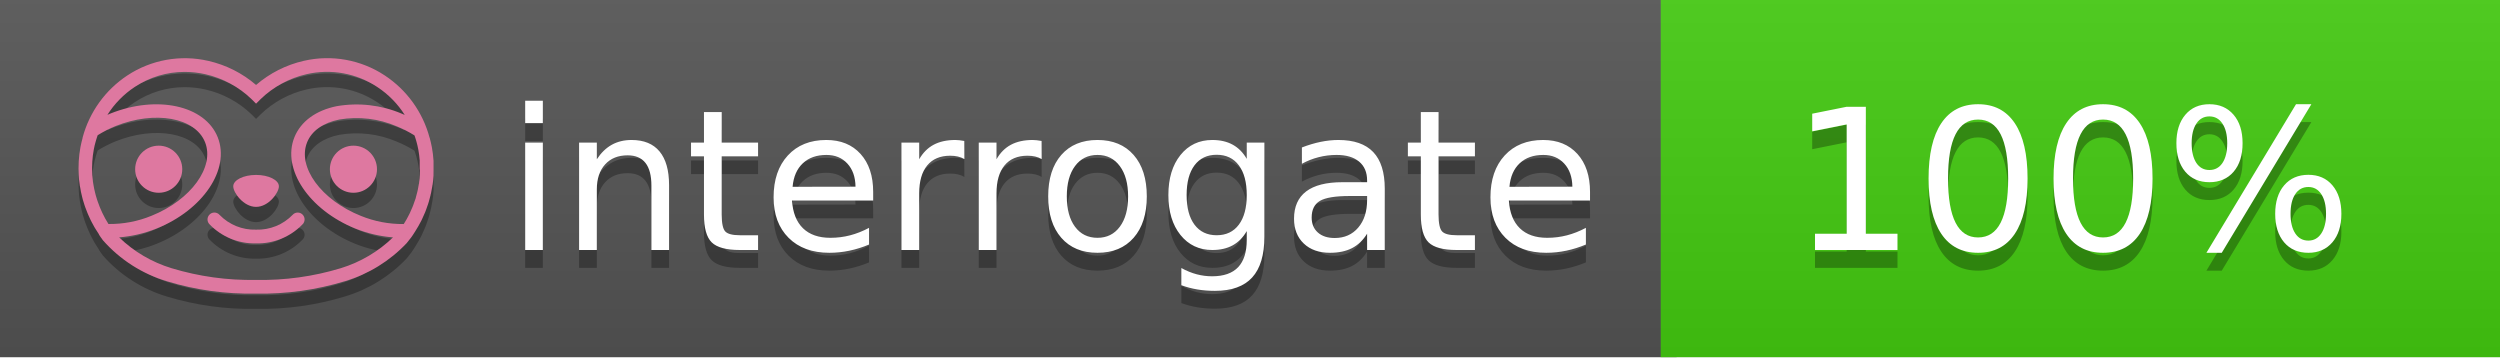
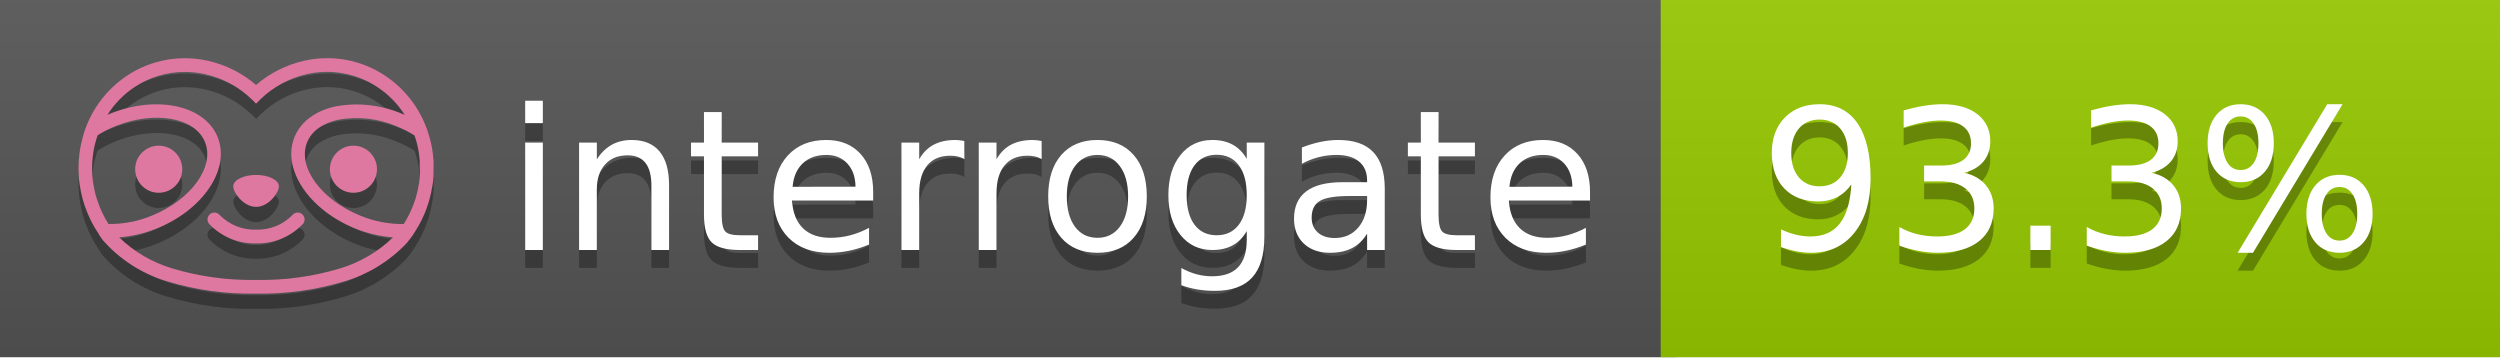
<svg xmlns="http://www.w3.org/2000/svg" width="140" height="20" viewBox="0 0 140 20" version="1.1" xml:space="preserve" style="fill-rule:evenodd;clip-rule:evenodd;stroke-linejoin:round;stroke-miterlimit:2;">
  <g transform="matrix(1,0,0,1,22,0)">
    <g id="backgrounds" transform="matrix(1.32789,0,0,1,-22.3892,0)">
      <rect x="0" y="0" width="71" height="20" style="fill:rgb(85,85,85);" />
    </g>
-     <rect x="71" y="0" width="47" height="20" data-interrogate="color" style="fill:#4c1" />
+     <rect x="71" y="0" width="47" height="20" data-interrogate="color" style="fill:#97CA00" />
    <g transform="matrix(1.19746,0,0,1,-22.3744,-4.85723e-16)">
      <rect x="0" y="0" width="118" height="20" style="fill:url(#_Linear1);" />
    </g>
  </g>
  <g fill="#fff" text-anchor="middle" font-family="DejaVu Sans,Verdana,Geneva,sans-serif" font-size="110">
    <text x="590" y="150" fill="#010101" fill-opacity=".3" transform="scale(.1)" textLength="610">interrogate</text>
    <text x="590" y="140" transform="scale(.1)" textLength="610">interrogate</text>
-     <text x="1160" y="150" fill="#010101" fill-opacity=".3" transform="scale(.1)" textLength="330" data-interrogate="result">100%</text>
-     <text x="1160" y="140" transform="scale(.1)" textLength="330" data-interrogate="result">100%</text>
+     <text x="1160" y="150" fill="#010101" fill-opacity=".3" transform="scale(.1)" textLength="370" data-interrogate="result">93.3%</text>
+     <text x="1160" y="140" transform="scale(.1)" textLength="370" data-interrogate="result">93.3%</text>
  </g>
  <g id="logo-shadow" transform="matrix(0.854876,0,0,0.854876,-6.73514,1.732)">
    <g transform="matrix(0.299012,0,0,0.299012,9.70229,-6.68582)">
      <path d="M50,64.25C52.76,64.25 55,61.13 55,59.75C55,58.37 52.76,57.25 50,57.25C47.24,57.25 45,58.37 45,59.75C45,61.13 47.24,64.25 50,64.25Z" style="fill:rgb(1,1,1);fill-opacity:0.3;fill-rule:nonzero;" />
    </g>
    <g transform="matrix(0.299012,0,0,0.299012,9.70229,-6.68582)">
      <path d="M88,49.05C86.506,43.475 83.018,38.638 78.2,35.46C72.969,32.002 66.539,30.844 60.43,32.26C56.576,33.145 52.995,34.958 50,37.54C46.998,34.958 43.411,33.149 39.55,32.27C33.441,30.853 27.011,32.011 21.78,35.47C16.97,38.652 13.489,43.489 12,49.06L12,49.13C11.82,49.79 11.66,50.46 11.53,51.13C11.146,53.207 11.021,55.323 11.16,57.43C11.16,58.03 11.26,58.63 11.34,59.23C11.34,59.51 11.43,59.79 11.48,60.07C11.53,60.35 11.58,60.68 11.64,60.98C11.7,61.28 11.8,61.69 11.89,62.05C11.98,62.41 11.99,62.47 12.05,62.68C12.16,63.07 12.28,63.46 12.41,63.84L12.58,64.34C12.72,64.74 12.88,65.14 13.04,65.53L13.23,65.98C13.403,66.373 13.583,66.767 13.77,67.16L13.99,67.59C14.19,67.97 14.39,68.35 14.61,68.73L14.87,69.15C15.1,69.52 15.33,69.89 15.58,70.26L15.58,70.32L15.99,70.93C16.14,71.14 16.29,71.36 16.45,71.57C20.206,75.83 25.086,78.95 30.53,80.57C36.839,82.48 43.41,83.385 50,83.25C56.599,83.374 63.177,82.456 69.49,80.53C74.644,78.978 79.303,76.102 83,72.19C83.34,71.78 83.65,71.35 84,70.92L84.18,70.66L84.33,70.44L84.41,70.32C84.55,70.12 84.67,69.9 84.81,69.7C85.07,69.3 85.32,68.89 85.55,68.48C85.78,68.07 86.02,67.65 86.23,67.22C86.31,67.05 86.39,66.88 86.47,66.7C86.67,66.28 86.85,65.87 87.03,65.44L87.23,64.92C87.397,64.487 87.55,64.05 87.69,63.61L87.85,63.09C87.98,62.64 88.1,62.19 88.21,61.74C88.21,61.57 88.3,61.39 88.33,61.22C88.43,60.75 88.52,60.22 88.6,59.79C88.6,59.64 88.66,59.49 88.68,59.33C88.77,58.71 88.84,58.08 88.88,57.45L88.88,54.17C88.817,53.164 88.693,52.162 88.51,51.17C88.38,50.5 88.23,49.84 88.05,49.17L88,49.05ZM85.89,56.44L85.89,57.23C85.89,57.78 85.79,58.32 85.72,58.86C85.72,59.01 85.72,59.15 85.65,59.3C85.59,59.7 85.51,60.11 85.43,60.51L85.32,60.99C85.23,61.38 85.12,61.77 85.01,62.16C85.01,62.31 84.93,62.46 84.88,62.6C84.74,63.04 84.59,63.47 84.42,63.9L84.27,64.28C84.1,64.71 83.91,65.14 83.71,65.56C83.51,65.98 83.43,66.12 83.28,66.4L83.01,66.91C82.83,67.223 82.643,67.537 82.45,67.85L82.35,68.01C79.121,68.047 75.918,67.434 72.93,66.21C64.27,62.74 59,55.52 61.18,50.11C62.18,47.6 64.7,45.82 68.26,45.11C72.489,44.395 76.835,44.908 80.78,46.59C82.141,47.144 83.453,47.813 84.7,48.59C84.76,48.76 84.82,48.93 84.88,49.1C84.94,49.27 85.05,49.63 85.12,49.9C85.28,50.5 85.44,51.1 85.55,51.73C85.691,52.507 85.792,53.292 85.85,54.08L85.85,55.89C85.85,56.12 85.91,56.25 85.91,56.45L85.89,56.44ZM17.66,68C16.668,66.435 15.869,64.756 15.28,63L15.17,62.68C15.06,62.35 14.96,62.01 14.87,61.68C14.823,61.493 14.777,61.31 14.73,61.13C14.66,60.84 14.59,60.55 14.53,60.27C14.47,59.99 14.43,59.72 14.38,59.44C14.33,59.16 14.3,59 14.27,58.78C14.2,58.27 14.15,57.78 14.11,57.23L14.11,57.03C14.008,55.236 14.122,53.437 14.45,51.67C14.56,51.06 14.71,50.46 14.88,49.87C14.96,49.59 15.04,49.32 15.13,49.05C15.22,48.78 15.24,48.72 15.3,48.55C16.548,47.774 17.859,47.105 19.22,46.55C27.86,43.09 36.65,44.67 38.82,50.08C40.99,55.49 35.73,62.74 27.09,66.2C24.101,67.431 20.893,68.043 17.66,68ZM68.57,77.68C62.554,79.508 56.287,80.376 50,80.25C43.737,80.37 37.495,79.506 31.5,77.69C27.185,76.38 23.243,74.062 20,70.93C22.815,70.706 25.58,70.055 28.2,69C38.37,64.92 44.39,56 41.6,49C38.81,42 28.27,39.72 18.1,43.8L17.43,44.09C18.973,41.648 21.019,39.561 23.43,37.97C26.671,35.824 30.473,34.68 34.36,34.68C35.884,34.681 37.404,34.852 38.89,35.19C42.694,36.049 46.191,37.935 49,40.64L50,41.64L51,40.64C53.797,37.937 57.279,36.049 61.07,35.18C66.402,33.947 72.014,34.968 76.57,38C78.98,39.588 81.026,41.671 82.57,44.11L81.9,43.82C77.409,41.921 72.464,41.355 67.66,42.19C63.08,43.12 59.79,45.54 58.39,49.02C55.6,55.97 61.62,64.94 71.79,69.02C74.414,70.07 77.182,70.714 80,70.93C76.776,74.05 72.859,76.363 68.57,77.68Z" style="fill:rgb(1,1,1);fill-opacity:0.3;fill-rule:nonzero;" />
    </g>
    <g transform="matrix(0.299012,0,0,0.299012,9.70229,-6.68582)">
      <circle cx="71.33" cy="56" r="5.16" style="fill:rgb(1,1,1);fill-opacity:0.3;" />
    </g>
    <g transform="matrix(0.299012,0,0,0.299012,9.70229,-6.68582)">
      <circle cx="28.67" cy="56" r="5.16" style="fill:rgb(1,1,1);fill-opacity:0.3;" />
    </g>
    <g transform="matrix(0.299012,0,0,0.299012,9.70229,-6.68582)">
      <path d="M58,66C55.912,68.161 53.003,69.339 50,69.24C46.997,69.339 44.088,68.161 42,66C41.714,65.677 41.302,65.491 40.87,65.491C40.042,65.491 39.361,66.172 39.361,67C39.361,67.368 39.496,67.724 39.74,68C42.403,70.804 46.134,72.35 50,72.25C53.862,72.347 57.59,70.802 60.25,68C60.495,67.725 60.63,67.369 60.63,67C60.63,66.174 59.951,65.495 59.125,65.495C58.695,65.495 58.285,65.679 58,66Z" style="fill:rgb(1,1,1);fill-opacity:0.3;fill-rule:nonzero;" />
    </g>
  </g>
  <g id="logo-pink" transform="matrix(0.854876,0,0,0.854876,-6.73514,0.877124)">
    <g transform="matrix(0.299012,0,0,0.299012,9.70229,-6.68582)">
      <path d="M50,64.25C52.76,64.25 55,61.13 55,59.75C55,58.37 52.76,57.25 50,57.25C47.24,57.25 45,58.37 45,59.75C45,61.13 47.24,64.25 50,64.25Z" style="fill:rgb(222,120,160);fill-rule:nonzero;" />
    </g>
    <g transform="matrix(0.299012,0,0,0.299012,9.70229,-6.68582)">
      <path d="M88,49.05C86.506,43.475 83.018,38.638 78.2,35.46C72.969,32.002 66.539,30.844 60.43,32.26C56.576,33.145 52.995,34.958 50,37.54C46.998,34.958 43.411,33.149 39.55,32.27C33.441,30.853 27.011,32.011 21.78,35.47C16.97,38.652 13.489,43.489 12,49.06L12,49.13C11.82,49.79 11.66,50.46 11.53,51.13C11.146,53.207 11.021,55.323 11.16,57.43C11.16,58.03 11.26,58.63 11.34,59.23C11.34,59.51 11.43,59.79 11.48,60.07C11.53,60.35 11.58,60.68 11.64,60.98C11.7,61.28 11.8,61.69 11.89,62.05C11.98,62.41 11.99,62.47 12.05,62.68C12.16,63.07 12.28,63.46 12.41,63.84L12.58,64.34C12.72,64.74 12.88,65.14 13.04,65.53L13.23,65.98C13.403,66.373 13.583,66.767 13.77,67.16L13.99,67.59C14.19,67.97 14.39,68.35 14.61,68.73L14.87,69.15C15.1,69.52 15.33,69.89 15.58,70.26L15.58,70.32L15.99,70.93C16.14,71.14 16.29,71.36 16.45,71.57C20.206,75.83 25.086,78.95 30.53,80.57C36.839,82.48 43.41,83.385 50,83.25C56.599,83.374 63.177,82.456 69.49,80.53C74.644,78.978 79.303,76.102 83,72.19C83.34,71.78 83.65,71.35 84,70.92L84.18,70.66L84.33,70.44L84.41,70.32C84.55,70.12 84.67,69.9 84.81,69.7C85.07,69.3 85.32,68.89 85.55,68.48C85.78,68.07 86.02,67.65 86.23,67.22C86.31,67.05 86.39,66.88 86.47,66.7C86.67,66.28 86.85,65.87 87.03,65.44L87.23,64.92C87.397,64.487 87.55,64.05 87.69,63.61L87.85,63.09C87.98,62.64 88.1,62.19 88.21,61.74C88.21,61.57 88.3,61.39 88.33,61.22C88.43,60.75 88.52,60.22 88.6,59.79C88.6,59.64 88.66,59.49 88.68,59.33C88.77,58.71 88.84,58.08 88.88,57.45L88.88,54.17C88.817,53.164 88.693,52.162 88.51,51.17C88.38,50.5 88.23,49.84 88.05,49.17L88,49.05ZM85.89,56.44L85.89,57.23C85.89,57.78 85.79,58.32 85.72,58.86C85.72,59.01 85.72,59.15 85.65,59.3C85.59,59.7 85.51,60.11 85.43,60.51L85.32,60.99C85.23,61.38 85.12,61.77 85.01,62.16C85.01,62.31 84.93,62.46 84.88,62.6C84.74,63.04 84.59,63.47 84.42,63.9L84.27,64.28C84.1,64.71 83.91,65.14 83.71,65.56C83.51,65.98 83.43,66.12 83.28,66.4L83.01,66.91C82.83,67.223 82.643,67.537 82.45,67.85L82.35,68.01C79.121,68.047 75.918,67.434 72.93,66.21C64.27,62.74 59,55.52 61.18,50.11C62.18,47.6 64.7,45.82 68.26,45.11C72.489,44.395 76.835,44.908 80.78,46.59C82.141,47.144 83.453,47.813 84.7,48.59C84.76,48.76 84.82,48.93 84.88,49.1C84.94,49.27 85.05,49.63 85.12,49.9C85.28,50.5 85.44,51.1 85.55,51.73C85.691,52.507 85.792,53.292 85.85,54.08L85.85,55.89C85.85,56.12 85.91,56.25 85.91,56.45L85.89,56.44ZM17.66,68C16.668,66.435 15.869,64.756 15.28,63L15.17,62.68C15.06,62.35 14.96,62.01 14.87,61.68C14.823,61.493 14.777,61.31 14.73,61.13C14.66,60.84 14.59,60.55 14.53,60.27C14.47,59.99 14.43,59.72 14.38,59.44C14.33,59.16 14.3,59 14.27,58.78C14.2,58.27 14.15,57.78 14.11,57.23L14.11,57.03C14.008,55.236 14.122,53.437 14.45,51.67C14.56,51.06 14.71,50.46 14.88,49.87C14.96,49.59 15.04,49.32 15.13,49.05C15.22,48.78 15.24,48.72 15.3,48.55C16.548,47.774 17.859,47.105 19.22,46.55C27.86,43.09 36.65,44.67 38.82,50.08C40.99,55.49 35.73,62.74 27.09,66.2C24.101,67.431 20.893,68.043 17.66,68ZM68.57,77.68C62.554,79.508 56.287,80.376 50,80.25C43.737,80.37 37.495,79.506 31.5,77.69C27.185,76.38 23.243,74.062 20,70.93C22.815,70.706 25.58,70.055 28.2,69C38.37,64.92 44.39,56 41.6,49C38.81,42 28.27,39.72 18.1,43.8L17.43,44.09C18.973,41.648 21.019,39.561 23.43,37.97C26.671,35.824 30.473,34.68 34.36,34.68C35.884,34.681 37.404,34.852 38.89,35.19C42.694,36.049 46.191,37.935 49,40.64L50,41.64L51,40.64C53.797,37.937 57.279,36.049 61.07,35.18C66.402,33.947 72.014,34.968 76.57,38C78.98,39.588 81.026,41.671 82.57,44.11L81.9,43.82C77.409,41.921 72.464,41.355 67.66,42.19C63.08,43.12 59.79,45.54 58.39,49.02C55.6,55.97 61.62,64.94 71.79,69.02C74.414,70.07 77.182,70.714 80,70.93C76.776,74.05 72.859,76.363 68.57,77.68Z" style="fill:rgb(222,120,160);fill-rule:nonzero;" />
    </g>
    <g transform="matrix(0.299012,0,0,0.299012,9.70229,-6.68582)">
      <circle cx="71.33" cy="56" r="5.16" style="fill:rgb(222,120,160);" />
    </g>
    <g transform="matrix(0.299012,0,0,0.299012,9.70229,-6.68582)">
      <circle cx="28.67" cy="56" r="5.16" style="fill:rgb(222,120,160);" />
    </g>
    <g transform="matrix(0.299012,0,0,0.299012,9.70229,-6.68582)">
      <path d="M58,66C55.912,68.161 53.003,69.339 50,69.24C46.997,69.339 44.088,68.161 42,66C41.714,65.677 41.302,65.491 40.87,65.491C40.042,65.491 39.361,66.172 39.361,67C39.361,67.368 39.496,67.724 39.74,68C42.403,70.804 46.134,72.35 50,72.25C53.862,72.347 57.59,70.802 60.25,68C60.495,67.725 60.63,67.369 60.63,67C60.63,66.174 59.951,65.495 59.125,65.495C58.695,65.495 58.285,65.679 58,66Z" style="fill:rgb(222,120,160);fill-rule:nonzero;" />
    </g>
  </g>
  <defs>
    <linearGradient id="_Linear1" x1="0" y1="0" x2="1" y2="0" gradientUnits="userSpaceOnUse" gradientTransform="matrix(1.22465e-15,20,-20,1.22465e-15,0,0)">
      <stop offset="0" style="stop-color:rgb(187,187,187);stop-opacity:0.1" />
      <stop offset="1" style="stop-color:black;stop-opacity:0.1" />
    </linearGradient>
  </defs>
</svg>
